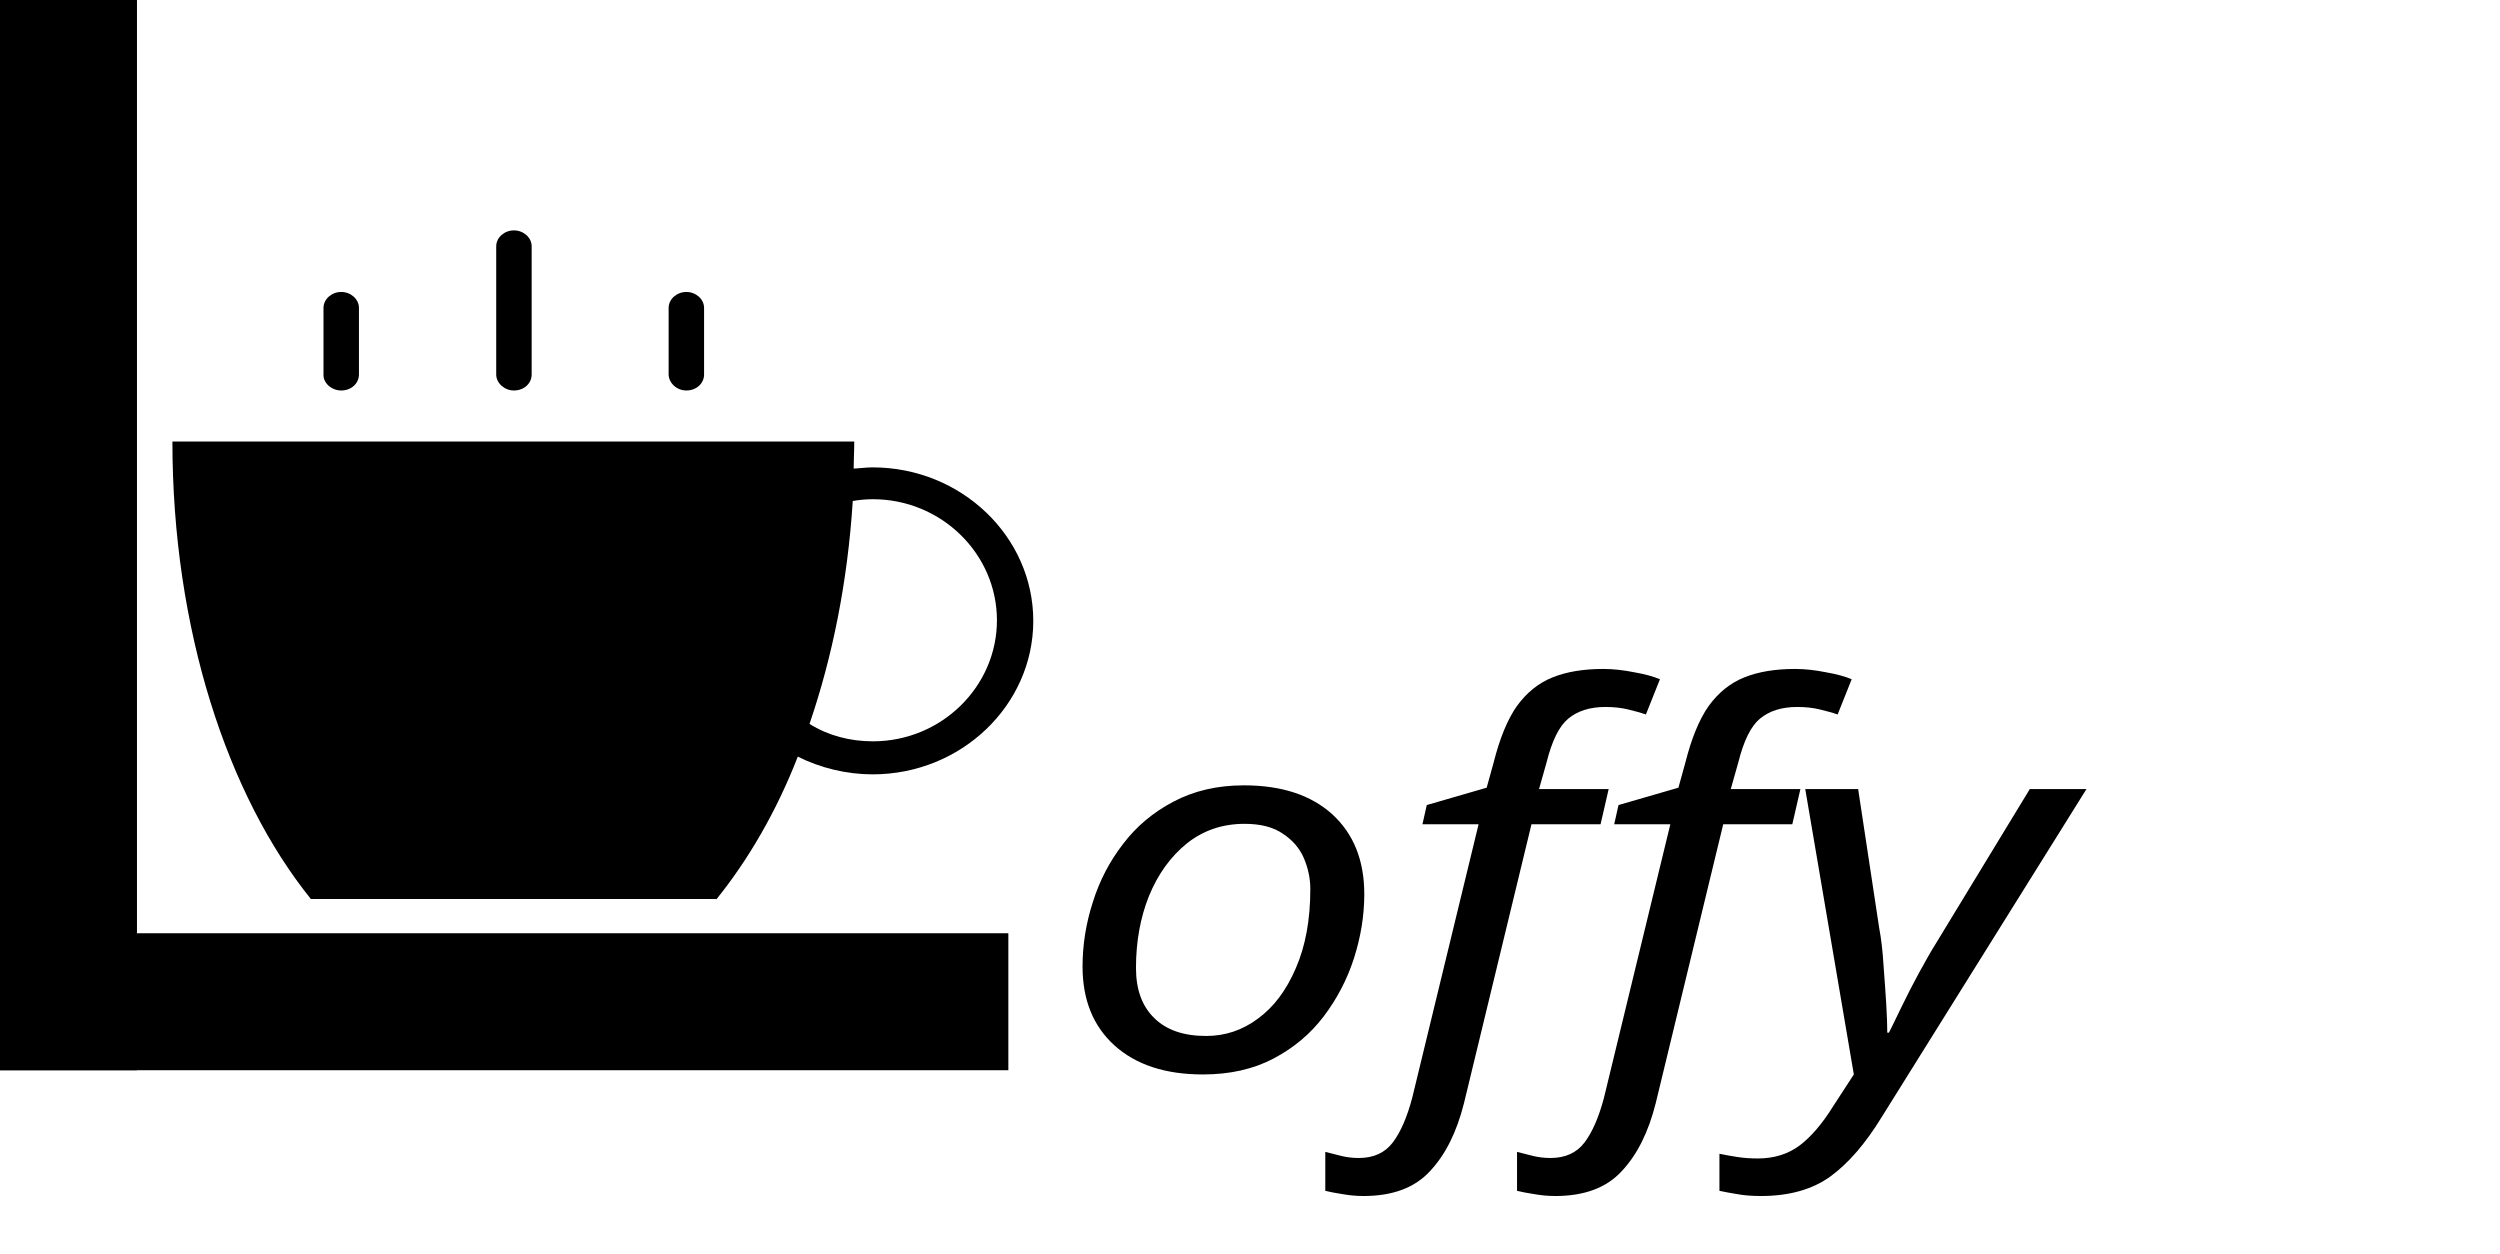
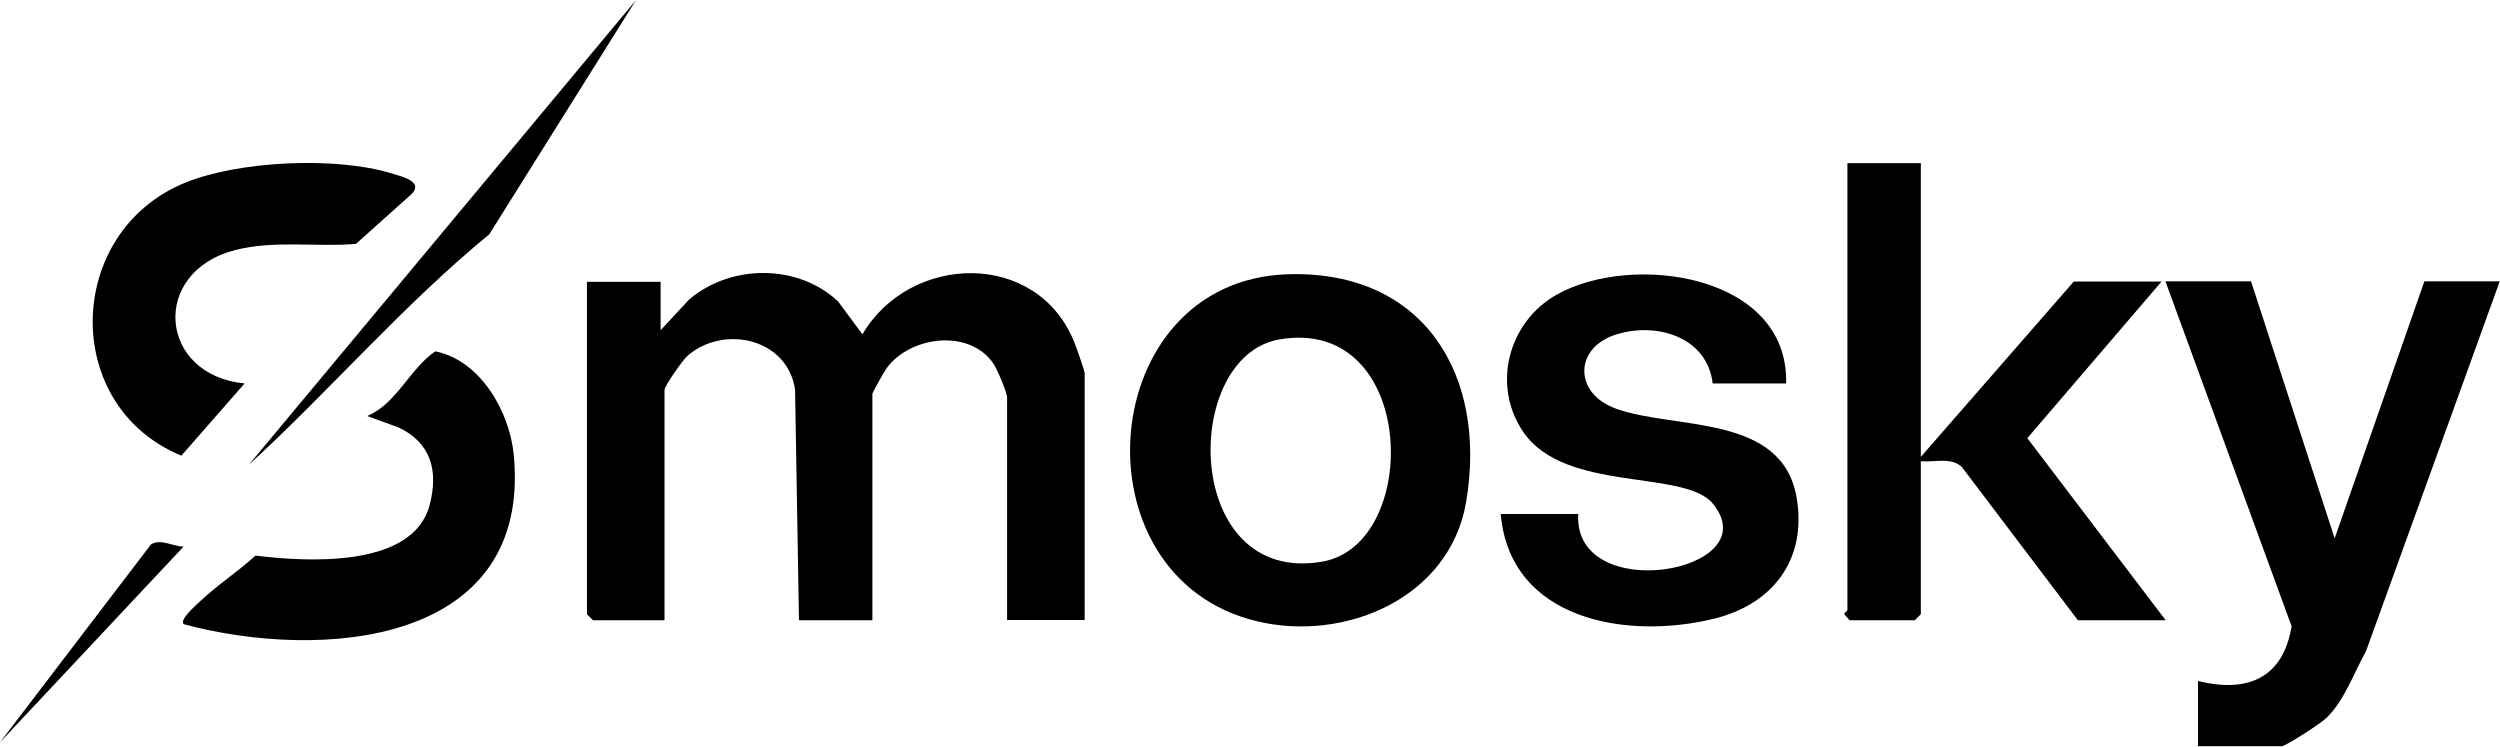
- <svg xmlns="http://www.w3.org/2000/svg" id="Layer_1" data-name="Layer 1" viewBox="0 0 83.23 41.74">
+ <svg xmlns="http://www.w3.org/2000/svg" id="Layer_1" data-name="Layer 1" viewBox="0 0 102.82 30.69">
  <defs>
    <style>
-       .cls-1, .cls-2 {
-         isolation: isolate;
-       }
- 
-       .cls-2 {
-         font-family: IBMPlexMono-MediumItalic, 'IBM Plex Mono';
-         font-size: 17.45px;
-         font-style: italic;
-         font-weight: 500;
+       .cls-1 {
+         fill: none;
      }
    </style>
  </defs>
-   <rect y="31.07" width="33.57" height="4.56" />
+   <path d="M27.17,11.57v2.01s1.17-1.26,1.17-1.26c1.71-1.46,4.48-1.48,6.13.08l1,1.35c1.96-3.34,7.2-3.48,8.72.34.08.19.42,1.17.42,1.26v10.15h-3.19v-9.14c0-.22-.41-1.19-.58-1.43-.99-1.41-3.38-1.11-4.36.19-.09.12-.6,1.02-.6,1.08v9.31h-3.02l-.16-9.48c-.3-2.11-2.93-2.69-4.42-1.4-.2.17-.95,1.25-.95,1.4v9.48h-2.94l-.25-.25v-13.67h3.02Z" />
+   <path d="M79,6.71v12.08l6.29-7.21h3.61l-5.52,6.44,5.69,7.49h-3.61l-4.77-6.3c-.44-.42-1.12-.19-1.69-.24v6.29l-.25.25h-2.68l-.22-.25c0-.07.13-.13.13-.17V6.71h3.02Z" />
+   <path d="M52.97,11.28c5.59-.17,8.21,4.15,7.33,9.36-.67,3.96-4.99,5.78-8.61,4.91-7.59-1.82-6.66-14.03,1.28-14.27ZM52.62,13.96c-4.07.7-3.98,10.13,1.76,9.14,4.11-.71,3.91-10.12-1.76-9.14Z" />
+   <path d="M92.58,11.57l3.44,10.57,3.69-10.57h3.1l-5.5,15.21c-.49.88-.89,2.03-1.62,2.74-.22.22-1.68,1.17-1.85,1.17h-3.44v-2.68c2.01.49,3.49-.09,3.85-2.25l-5.19-14.19h3.52Z" />
+   <path class="cls-1" d="M52.62,13.96c5.68-.98,5.88,8.44,1.76,9.14-5.74.99-5.84-8.44-1.76-9.14Z" />
+   <path d="M73.46,15.77h-3.02c-.23-1.91-2.29-2.53-3.95-2.02-1.77.54-1.77,2.44-.02,3.06,2.42.87,6.83.2,7.42,3.65.44,2.55-.98,4.4-3.41,4.99-3.57.87-8.37.07-8.76-4.31h3.19c-.22,3.8,7.84,2.4,5.54-.42-1.16-1.43-6.06-.44-7.79-2.94-1.32-1.91-.64-4.53,1.36-5.66,3.08-1.74,9.56-.86,9.44,3.66Z" />
  <g>
-     <rect width="4.56" height="35.63" />
-     <g>
-       <path d="M23.85,29.94c1.05-1.3,2-2.92,2.71-4.75.76.38,1.63.59,2.49.59,2.95,0,5.35-2.3,5.35-5.11s-2.4-5.11-5.35-5.11c-.21,0-.4.03-.63.04,0-.29.02-.59.02-.9H5.74c0,6.24,1.83,11.78,4.61,15.23h13.49ZM28.39,16.68c.21-.04.46-.06.67-.06,2.28,0,4.13,1.82,4.13,4.03s-1.85,4.03-4.13,4.03c-.76,0-1.49-.19-2.11-.58.76-2.22,1.27-4.73,1.44-7.42h0Z" />
-       <path d="M11.36,13c.34,0,.59-.24.59-.53v-2.22c0-.29-.27-.53-.59-.53s-.59.24-.59.53v2.21c-.02.28.26.54.59.54Z" />
-       <path d="M17.11,13c.34,0,.59-.24.59-.53v-4.27c0-.29-.27-.53-.59-.53s-.59.24-.59.53v4.27c0,.28.27.53.59.53Z" />
-       <path d="M22.85,13c.34,0,.59-.24.59-.53v-2.22c0-.29-.27-.53-.59-.53s-.59.24-.59.53v2.21c0,.28.26.54.59.54Z" />
-     </g>
-     <g class="cls-1">
-       <text class="cls-2" transform="translate(35.07 35.63) scale(1.15 1)">
-         <tspan x="0" y="0">offy</tspan>
-       </text>
-     </g>
+     <path d="M10.06,15.77l-2.6,2.97c-4.97-2.04-4.8-9.19.14-11.22,2.22-.91,6.22-1.09,8.5-.39.39.12,1.33.33.84.84l-2.3,2.06c-1.65.14-3.33-.16-4.95.25-3.53.89-3.18,5.15.37,5.49Z" />
+     <path d="M7.55,25.66c-.17-.18.52-.78.67-.92.68-.65,1.58-1.24,2.29-1.89,2.08.26,6.48.53,7.16-2.08.37-1.4.06-2.56-1.28-3.19l-1.29-.47c1.21-.5,1.74-1.93,2.8-2.66,1.86.37,3.06,2.48,3.23,4.26.75,7.84-7.94,8.48-13.58,6.96Z" />
+     <path d="M10.23,19.12L26.16,0l-6.04,9.64c-3.54,2.9-6.52,6.39-9.89,9.48Z" />
+     <path d="M7.55,22.48L0,30.53l6.21-8.14c.41-.25.91.09,1.34.09Z" />
  </g>
</svg>
